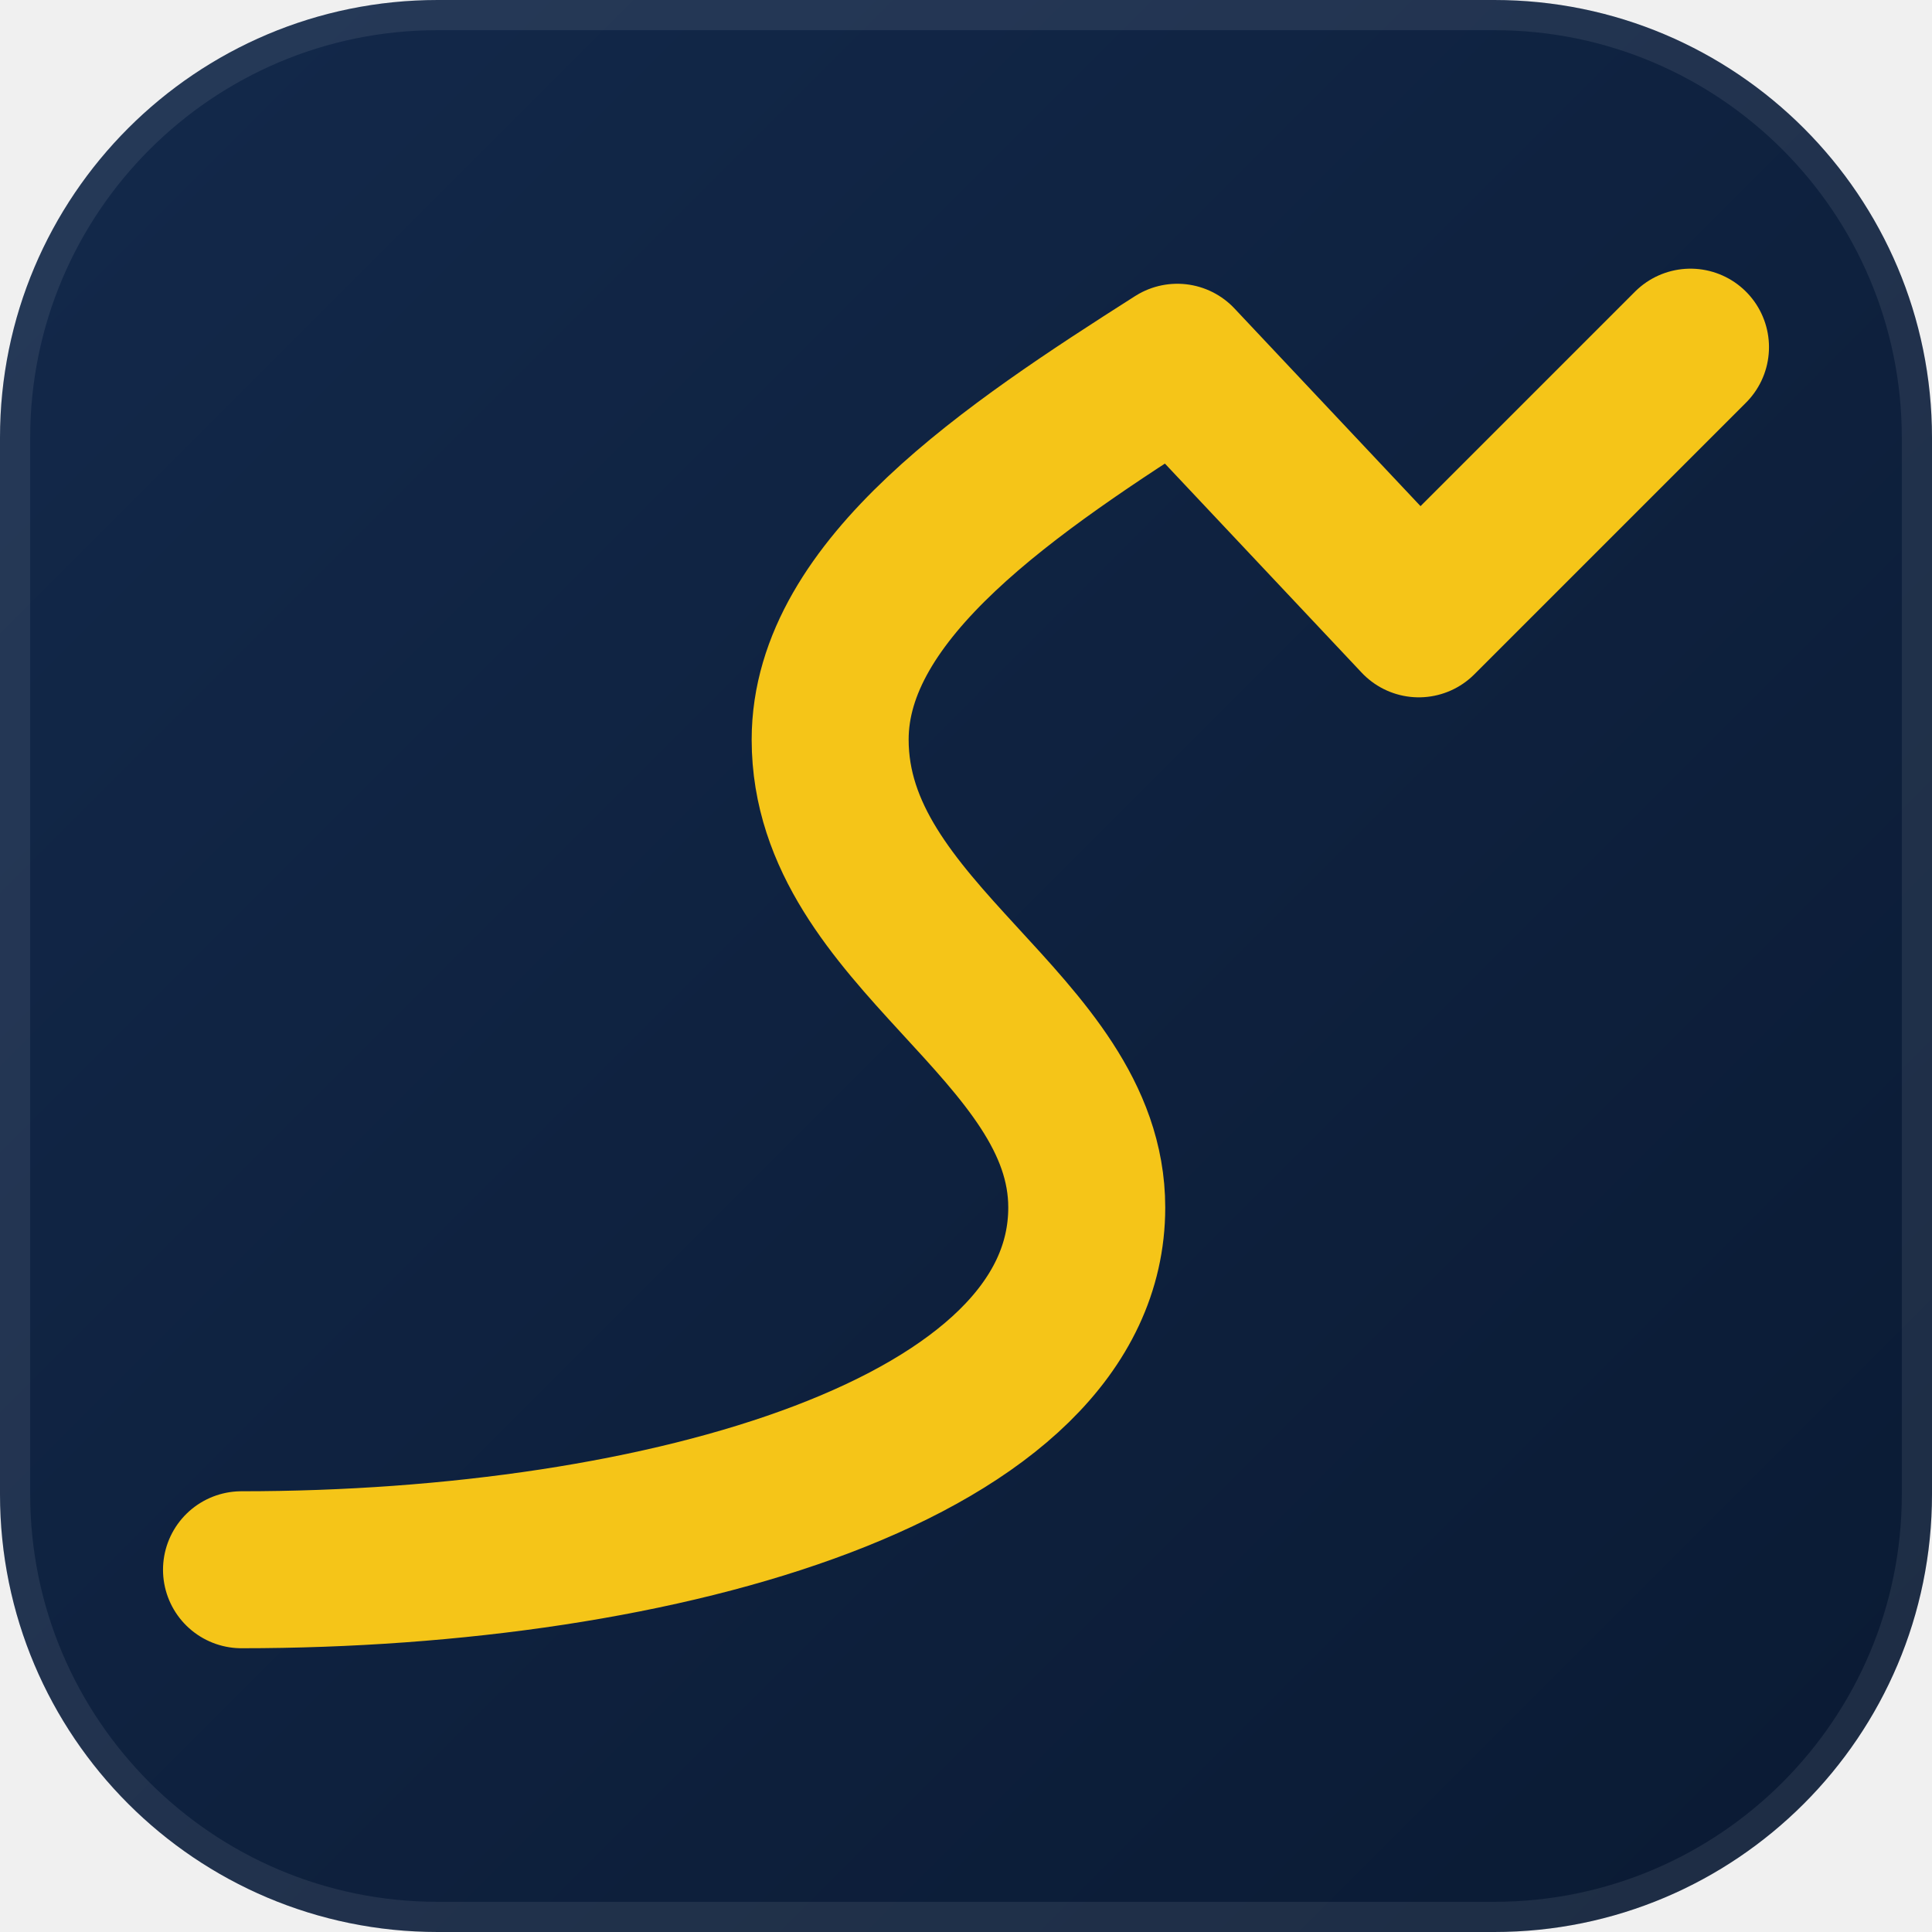
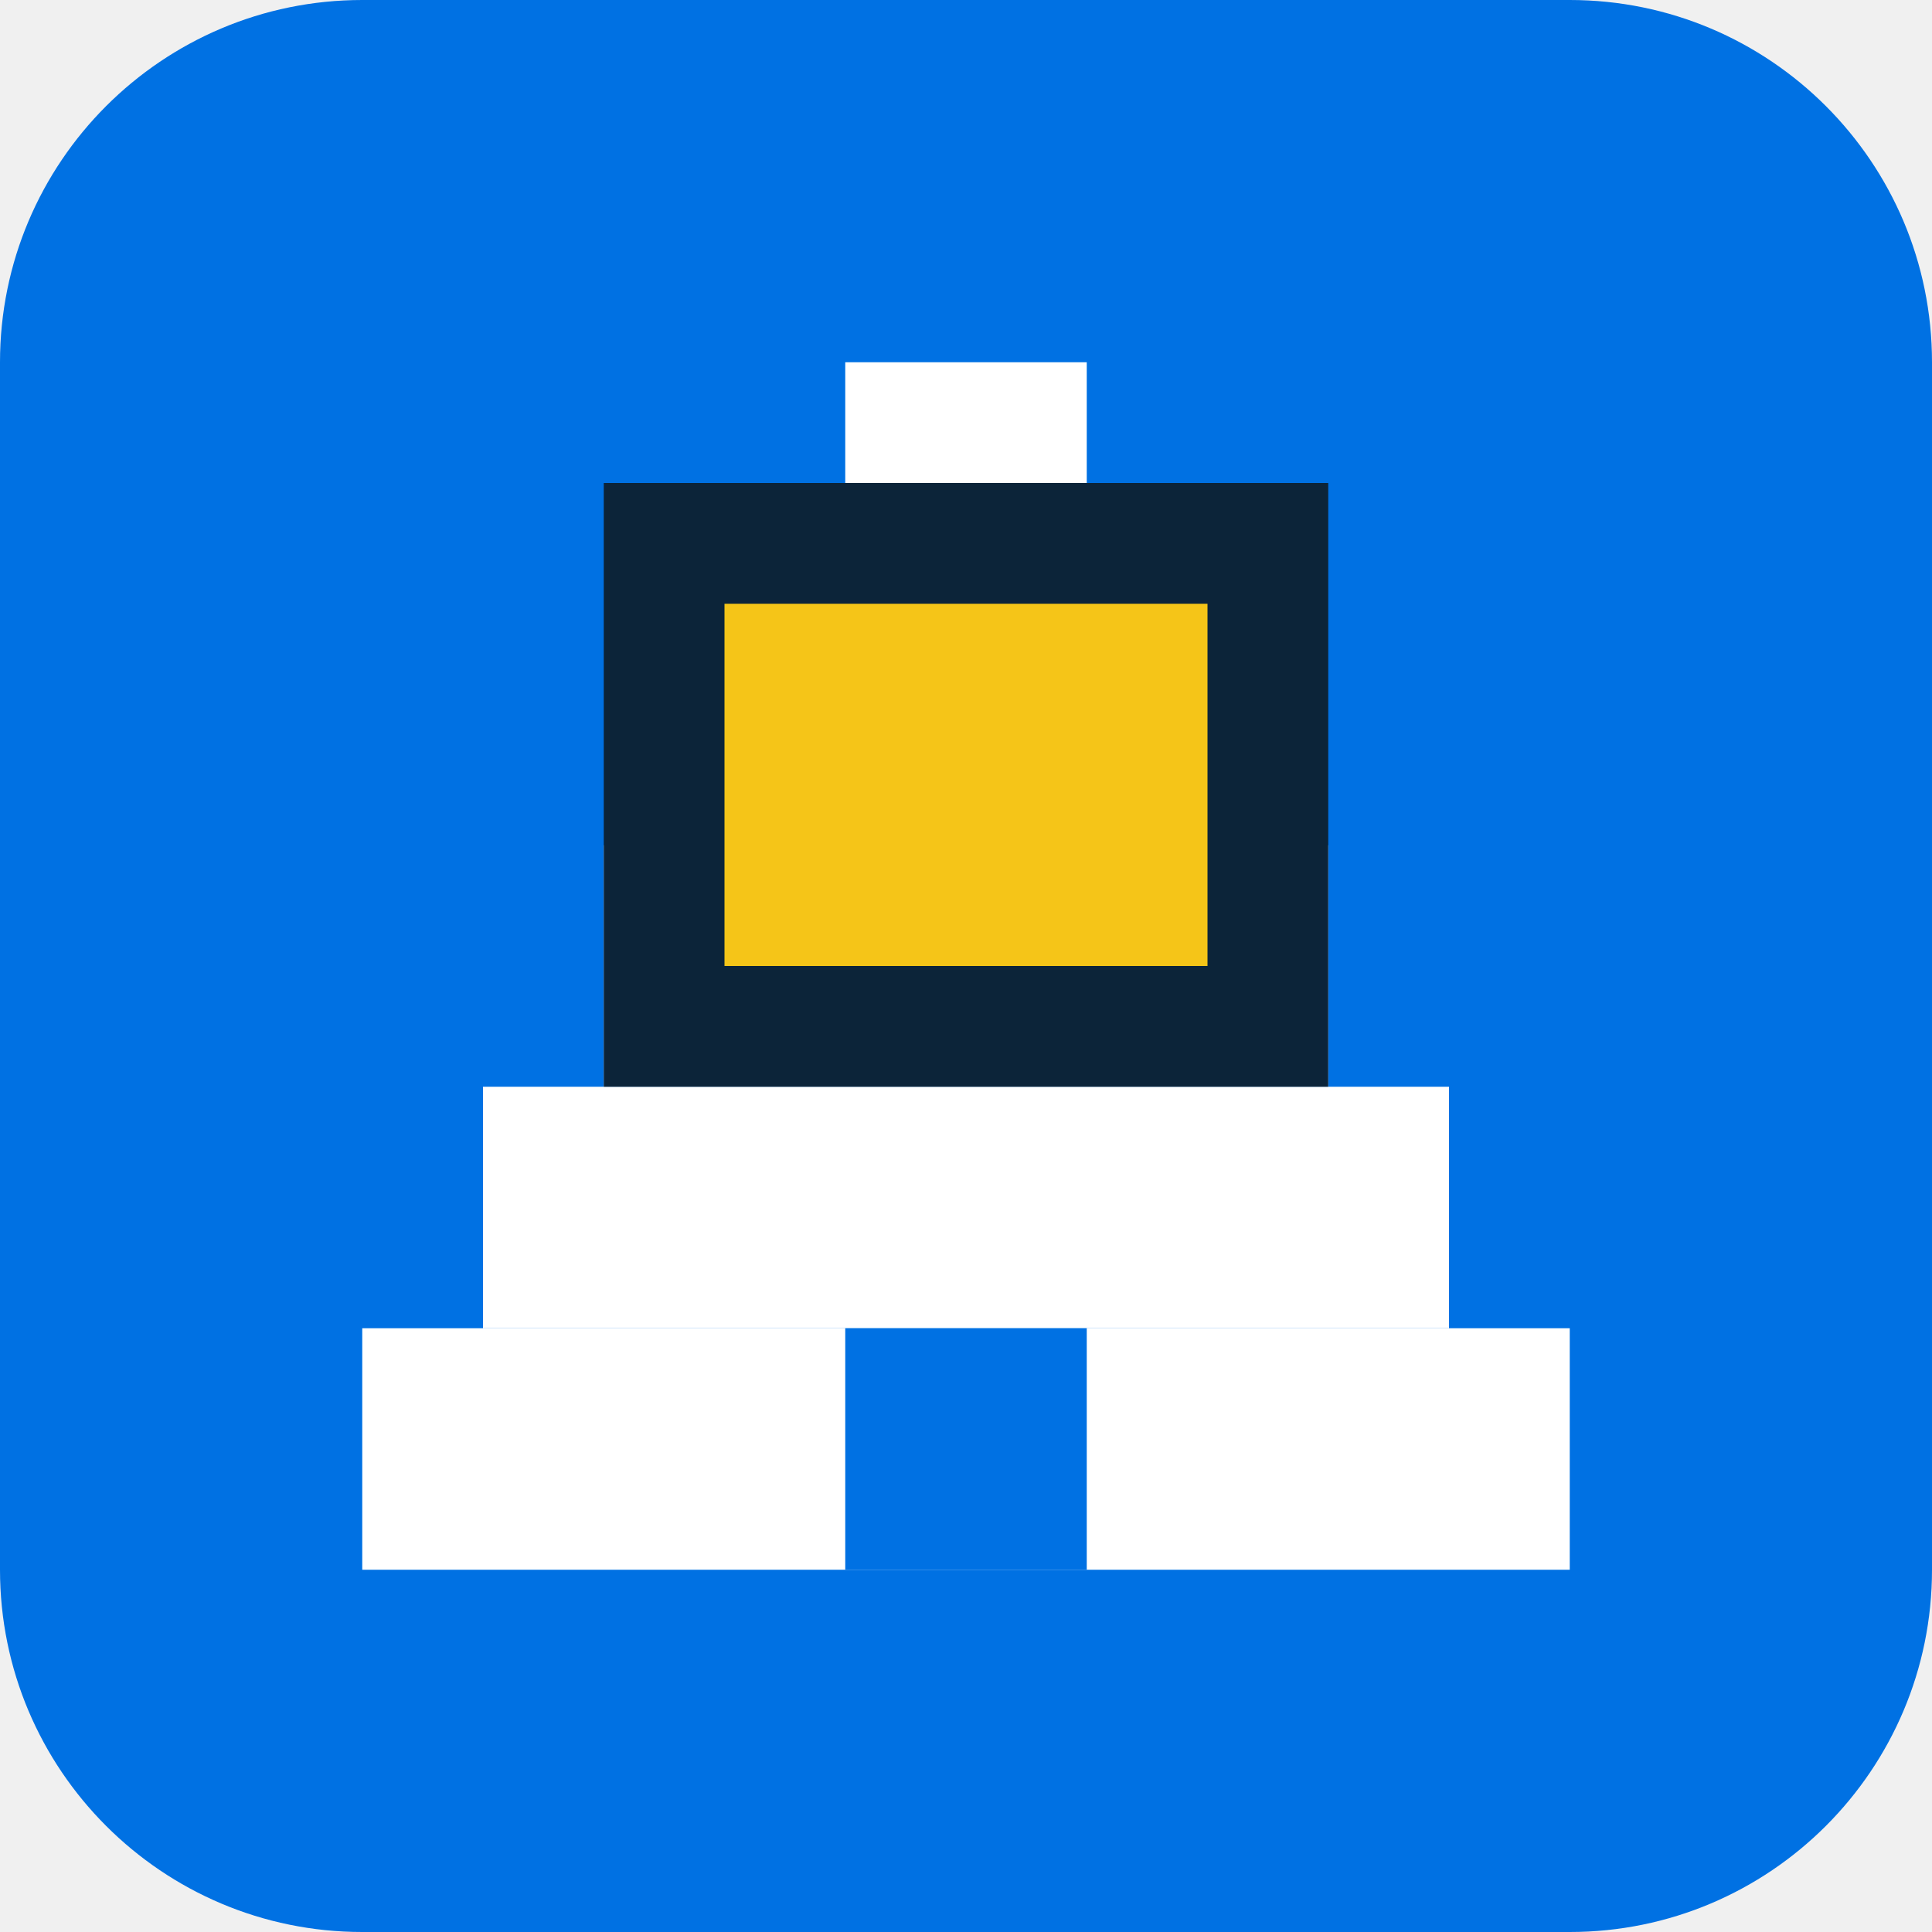
- <svg xmlns="http://www.w3.org/2000/svg" viewBox="0 0 64 64" fill="none" shape-rendering="geometricPrecision">
-   <defs>
-     <linearGradient id="bg" x1="0" y1="0" x2="1" y2="1">
-       <stop stop-color="#13294B" />
-       <stop offset="1" stop-color="#0A1A33" />
-     </linearGradient>
-   </defs>
-   <rect width="64" height="64" rx="14.5" fill="url(#bg)" />
-   <rect x="0.5" y="0.5" width="63" height="63" rx="14" fill="none" stroke="rgba(255,255,255,0.08)" stroke-width="1" />
-   <path d="M8 52 C22 52 36 48 36 40 C36 34 27.5 31 27.5 24.5 C27.5 19.5 33.5 15.5 39 12 L47 20.5 L56 11.5" stroke="#F5C518" stroke-width="5.2" stroke-linecap="round" stroke-linejoin="round" />
+ <svg xmlns="http://www.w3.org/2000/svg" viewBox="0 0 16 16" fill="none">
+   <rect width="16" height="16" rx="3" fill="#0071e3" />
+   <rect x="7" y="3" width="2" height="2" fill="#ffffff" />
+   <rect x="6" y="5" width="4" height="2" fill="#ffffff" />
+   <rect x="5" y="7" width="6" height="2" fill="#ffffff" />
+   <rect x="4" y="9" width="8" height="2" fill="#ffffff" />
+   <rect x="3" y="11" width="10" height="2" fill="#ffffff" />
+   <rect x="7" y="11" width="2" height="2" fill="#0071e3" />
+   <rect x="5" y="4" width="6" height="5" fill="#0c2439" />
+   <rect x="6" y="5" width="4" height="3" fill="#f5c518" />
</svg>
